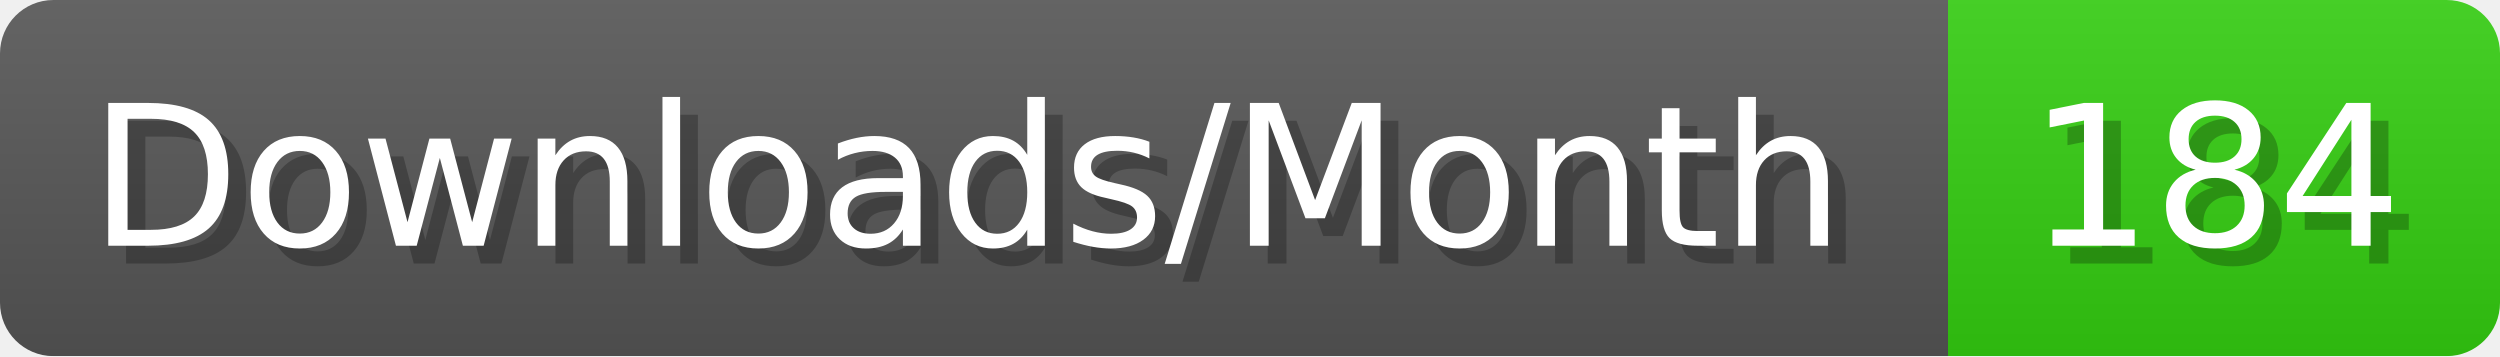
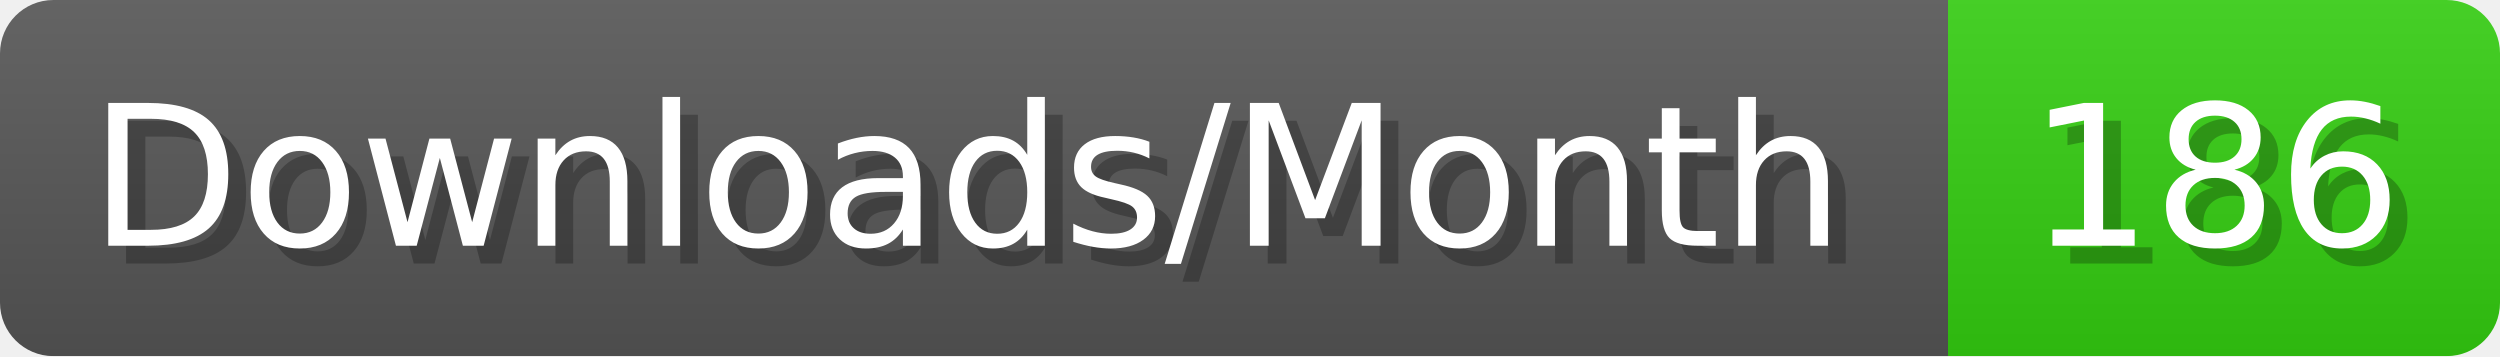
- <svg xmlns="http://www.w3.org/2000/svg" width="140.4" height="20" viewBox="0 0 1404 200" role="img" aria-label="Downloads/Month: 184">
+ <svg xmlns="http://www.w3.org/2000/svg" width="140.4" height="20" viewBox="0 0 1404 200" role="img" aria-label="Downloads/Month: 186">
  <linearGradient id="YlXUI" x2="0" y2="100%">
    <stop offset="0" stop-opacity=".1" stop-color="#EEE" />
    <stop offset="1" stop-opacity=".1" />
  </linearGradient>
  <mask id="JHhop">
    <rect width="1404" height="200" rx="30" fill="#FFF" />
  </mask>
  <g mask="url(#JHhop)">
    <rect width="1094" height="200" fill="#555" />
    <rect width="310" height="200" fill="#3C1" x="1094" />
    <rect width="1404" height="200" fill="url(#YlXUI)" />
  </g>
  <g aria-hidden="true" fill="#fff" text-anchor="start" font-family="Verdana,DejaVu Sans,sans-serif" font-size="110">
    <text x="60" y="148" textLength="994" fill="#000" opacity="0.25">Downloads/Month</text>
    <text x="50" y="138" textLength="994">Downloads/Month</text>
-     <text x="1149" y="148" textLength="210" fill="#000" opacity="0.25">184</text>
-     <text x="1139" y="138" textLength="210">184</text>
+     <text x="1149" y="148" textLength="210" fill="#000" opacity="0.25">186</text>
+     <text x="1139" y="138" textLength="210">186</text>
  </g>
</svg>
